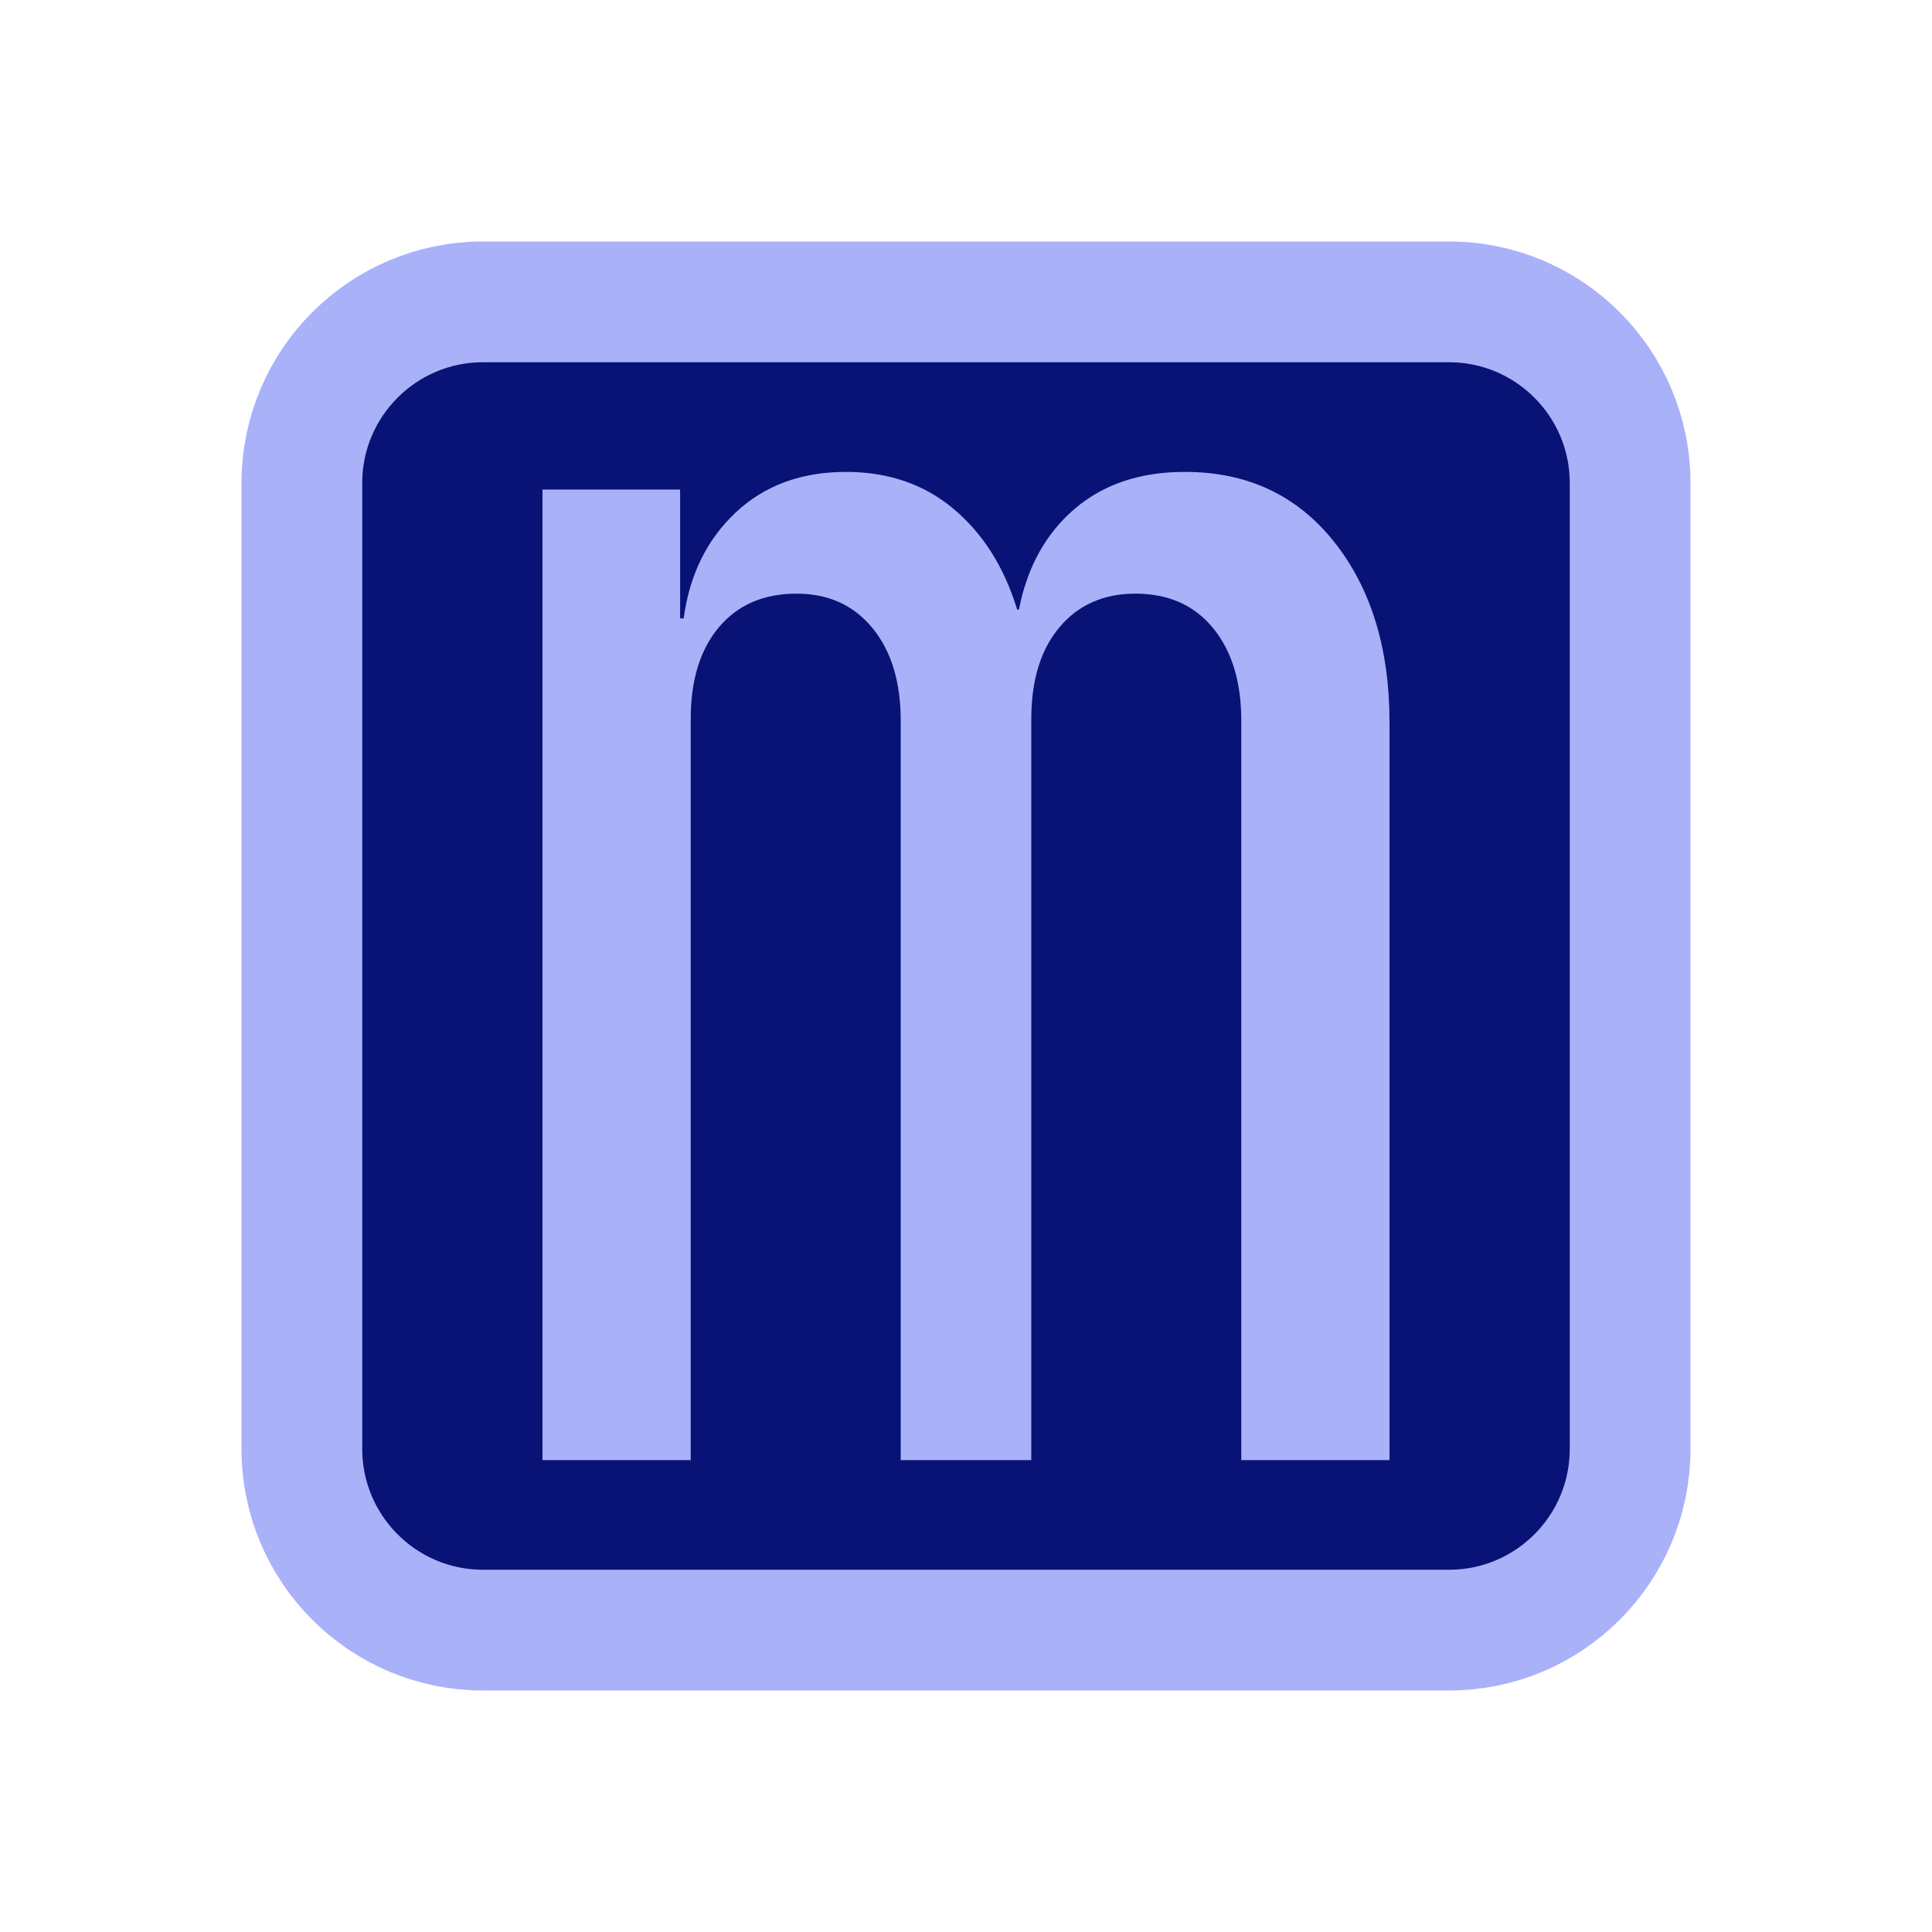
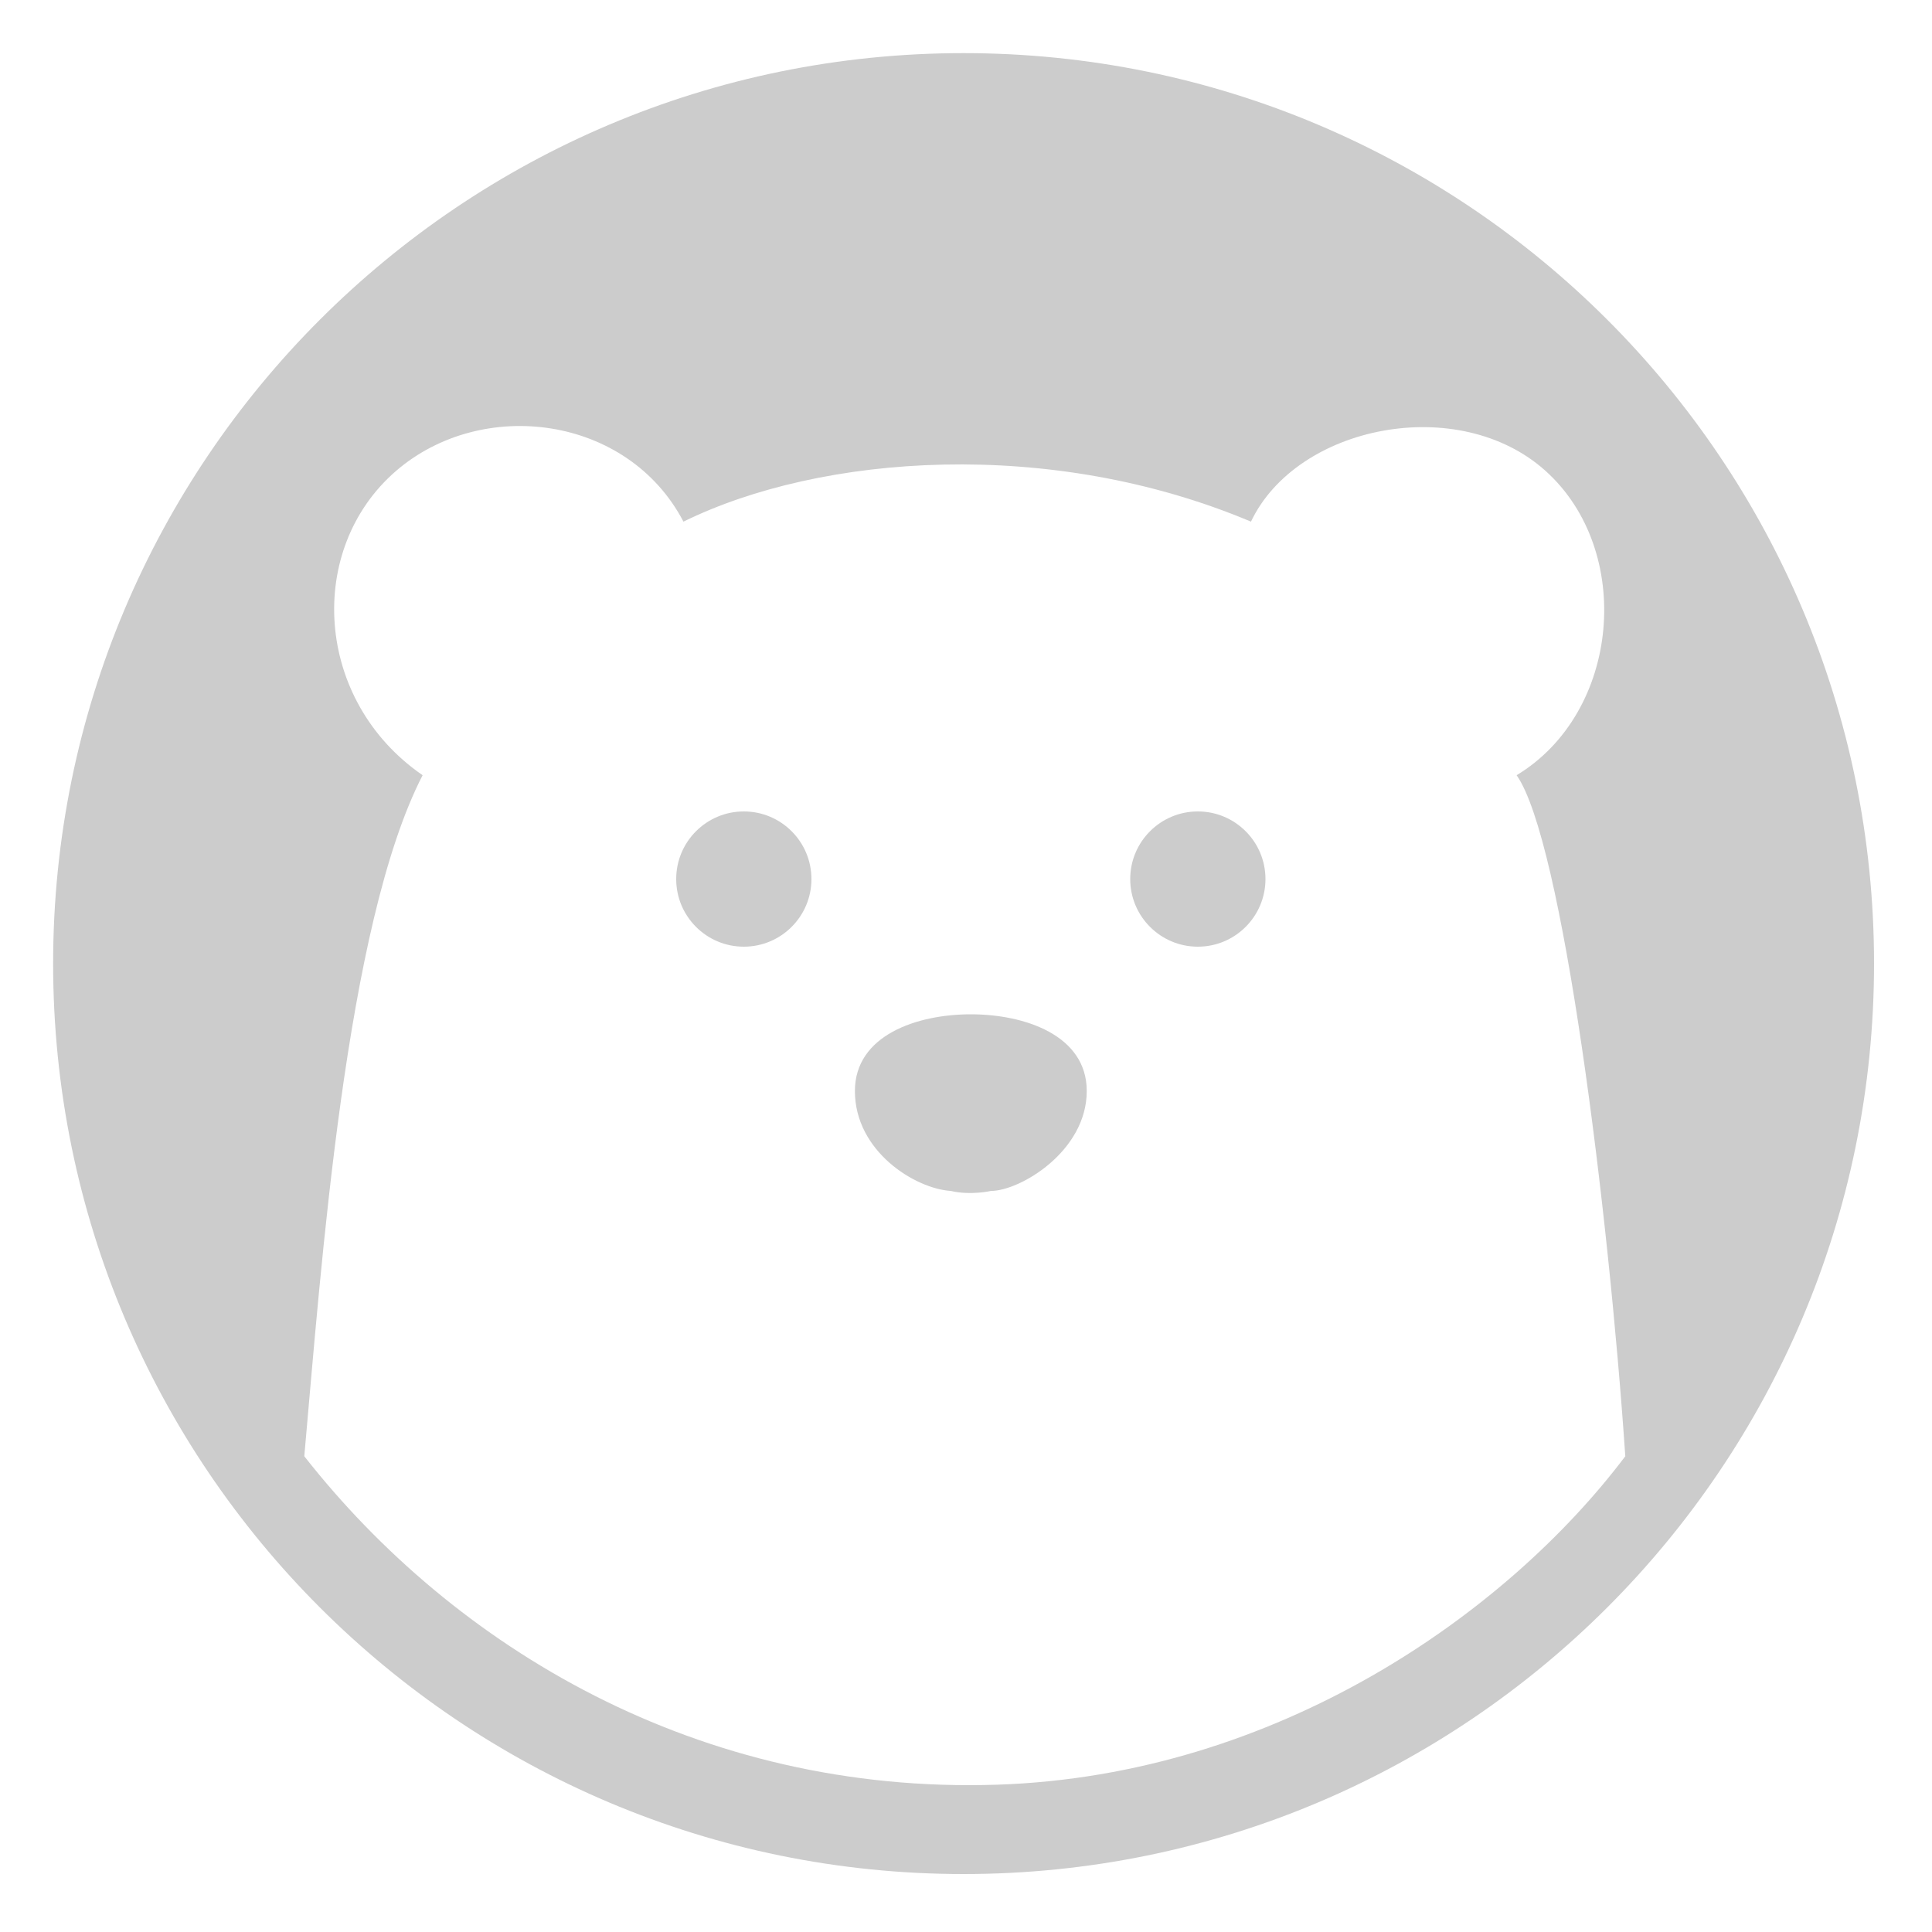
- <svg xmlns="http://www.w3.org/2000/svg" width="100%" height="100%" viewBox="0 0 16 16" version="1.1" xml:space="preserve" style="fill-rule:evenodd;clip-rule:evenodd;">
-   <path d="M13.5,4L13.5,12C13.5,12.828 12.828,13.5 12,13.5L4,13.5C3.172,13.5 2.5,12.828 2.5,12L2.5,4C2.5,3.172 3.172,2.5 4,2.5L12,2.5C12.828,2.5 13.5,3.172 13.5,4Z" style="fill:rgb(8,19,117);stroke:rgb(169,177,249);stroke-width:1px;" />
-   <g transform="matrix(0.12802,0,0,0.26946,2.55958,-1.79831)">
-     <path d="M15.1,51.549L15.1,21.719L24.004,21.719L24.004,25.679L24.232,25.679C24.613,24.341 25.735,23.256 27.6,22.424C29.464,21.593 31.842,21.177 34.734,21.177C37.474,21.177 39.795,21.557 41.698,22.316C43.6,23.075 44.97,24.106 45.807,25.407L45.921,25.407C46.454,24.106 47.653,23.075 49.517,22.316C51.382,21.557 53.76,21.177 56.652,21.177C60.686,21.177 63.901,21.891 66.298,23.319C68.695,24.748 69.894,26.601 69.894,28.878L69.894,51.549L60.305,51.549L60.305,28.824C60.305,27.631 59.696,26.682 58.479,25.977C57.261,25.272 55.587,24.919 53.456,24.919C51.401,24.919 49.765,25.263 48.547,25.95C47.329,26.637 46.721,27.577 46.721,28.77L46.721,51.549L38.273,51.549L38.273,28.824C38.273,27.631 37.664,26.682 36.447,25.977C35.229,25.272 33.593,24.919 31.538,24.919C29.407,24.919 27.733,25.263 26.515,25.95C25.297,26.637 24.689,27.577 24.689,28.77L24.689,51.549L15.1,51.549Z" style="fill:rgb(169,177,249);fill-rule:nonzero;" />
-   </g>
+ <svg xmlns="http://www.w3.org/2000/svg" width="16" height="16" fill="none" viewBox="0 0 400 400">
+   <path fill="#ccc" d="M199.5 11C303.606 11 388 95.394 388 199.5S303.606 388 199.5 388 11 303.606 11 199.5 95.394 11 199.5 11m-58 97C130 86 99.865 82.086 82 97.5c-18.699 16.133-17 47.5 5.5 63-16 31-21 102-24.5 141 31 39.5 81.52 70.057 143.5 68 57.955-1.923 105.5-35.5 130-68-3.5-51.5-13-127.5-22.5-141 21.5-13 24.365-46.461 6-63-17.962-16.176-51.5-9.5-61 10.5-41.5-17.5-89-14-117.5 0" />
+   <circle cx="154" cy="182" r="14" fill="#ccc" />
+   <circle cx="248" cy="182" r="14" fill="#ccc" />
+   <path fill="#ccc" d="M177 225.88c0-11.574 12.899-15.88 24-15.88s24 4.306 24 15.88c0 12.512-13.846 20.692-19.846 20.692 0 0-4.154.963-8.308 0-7.385-.481-19.846-8.18-19.846-20.692" />
</svg>
